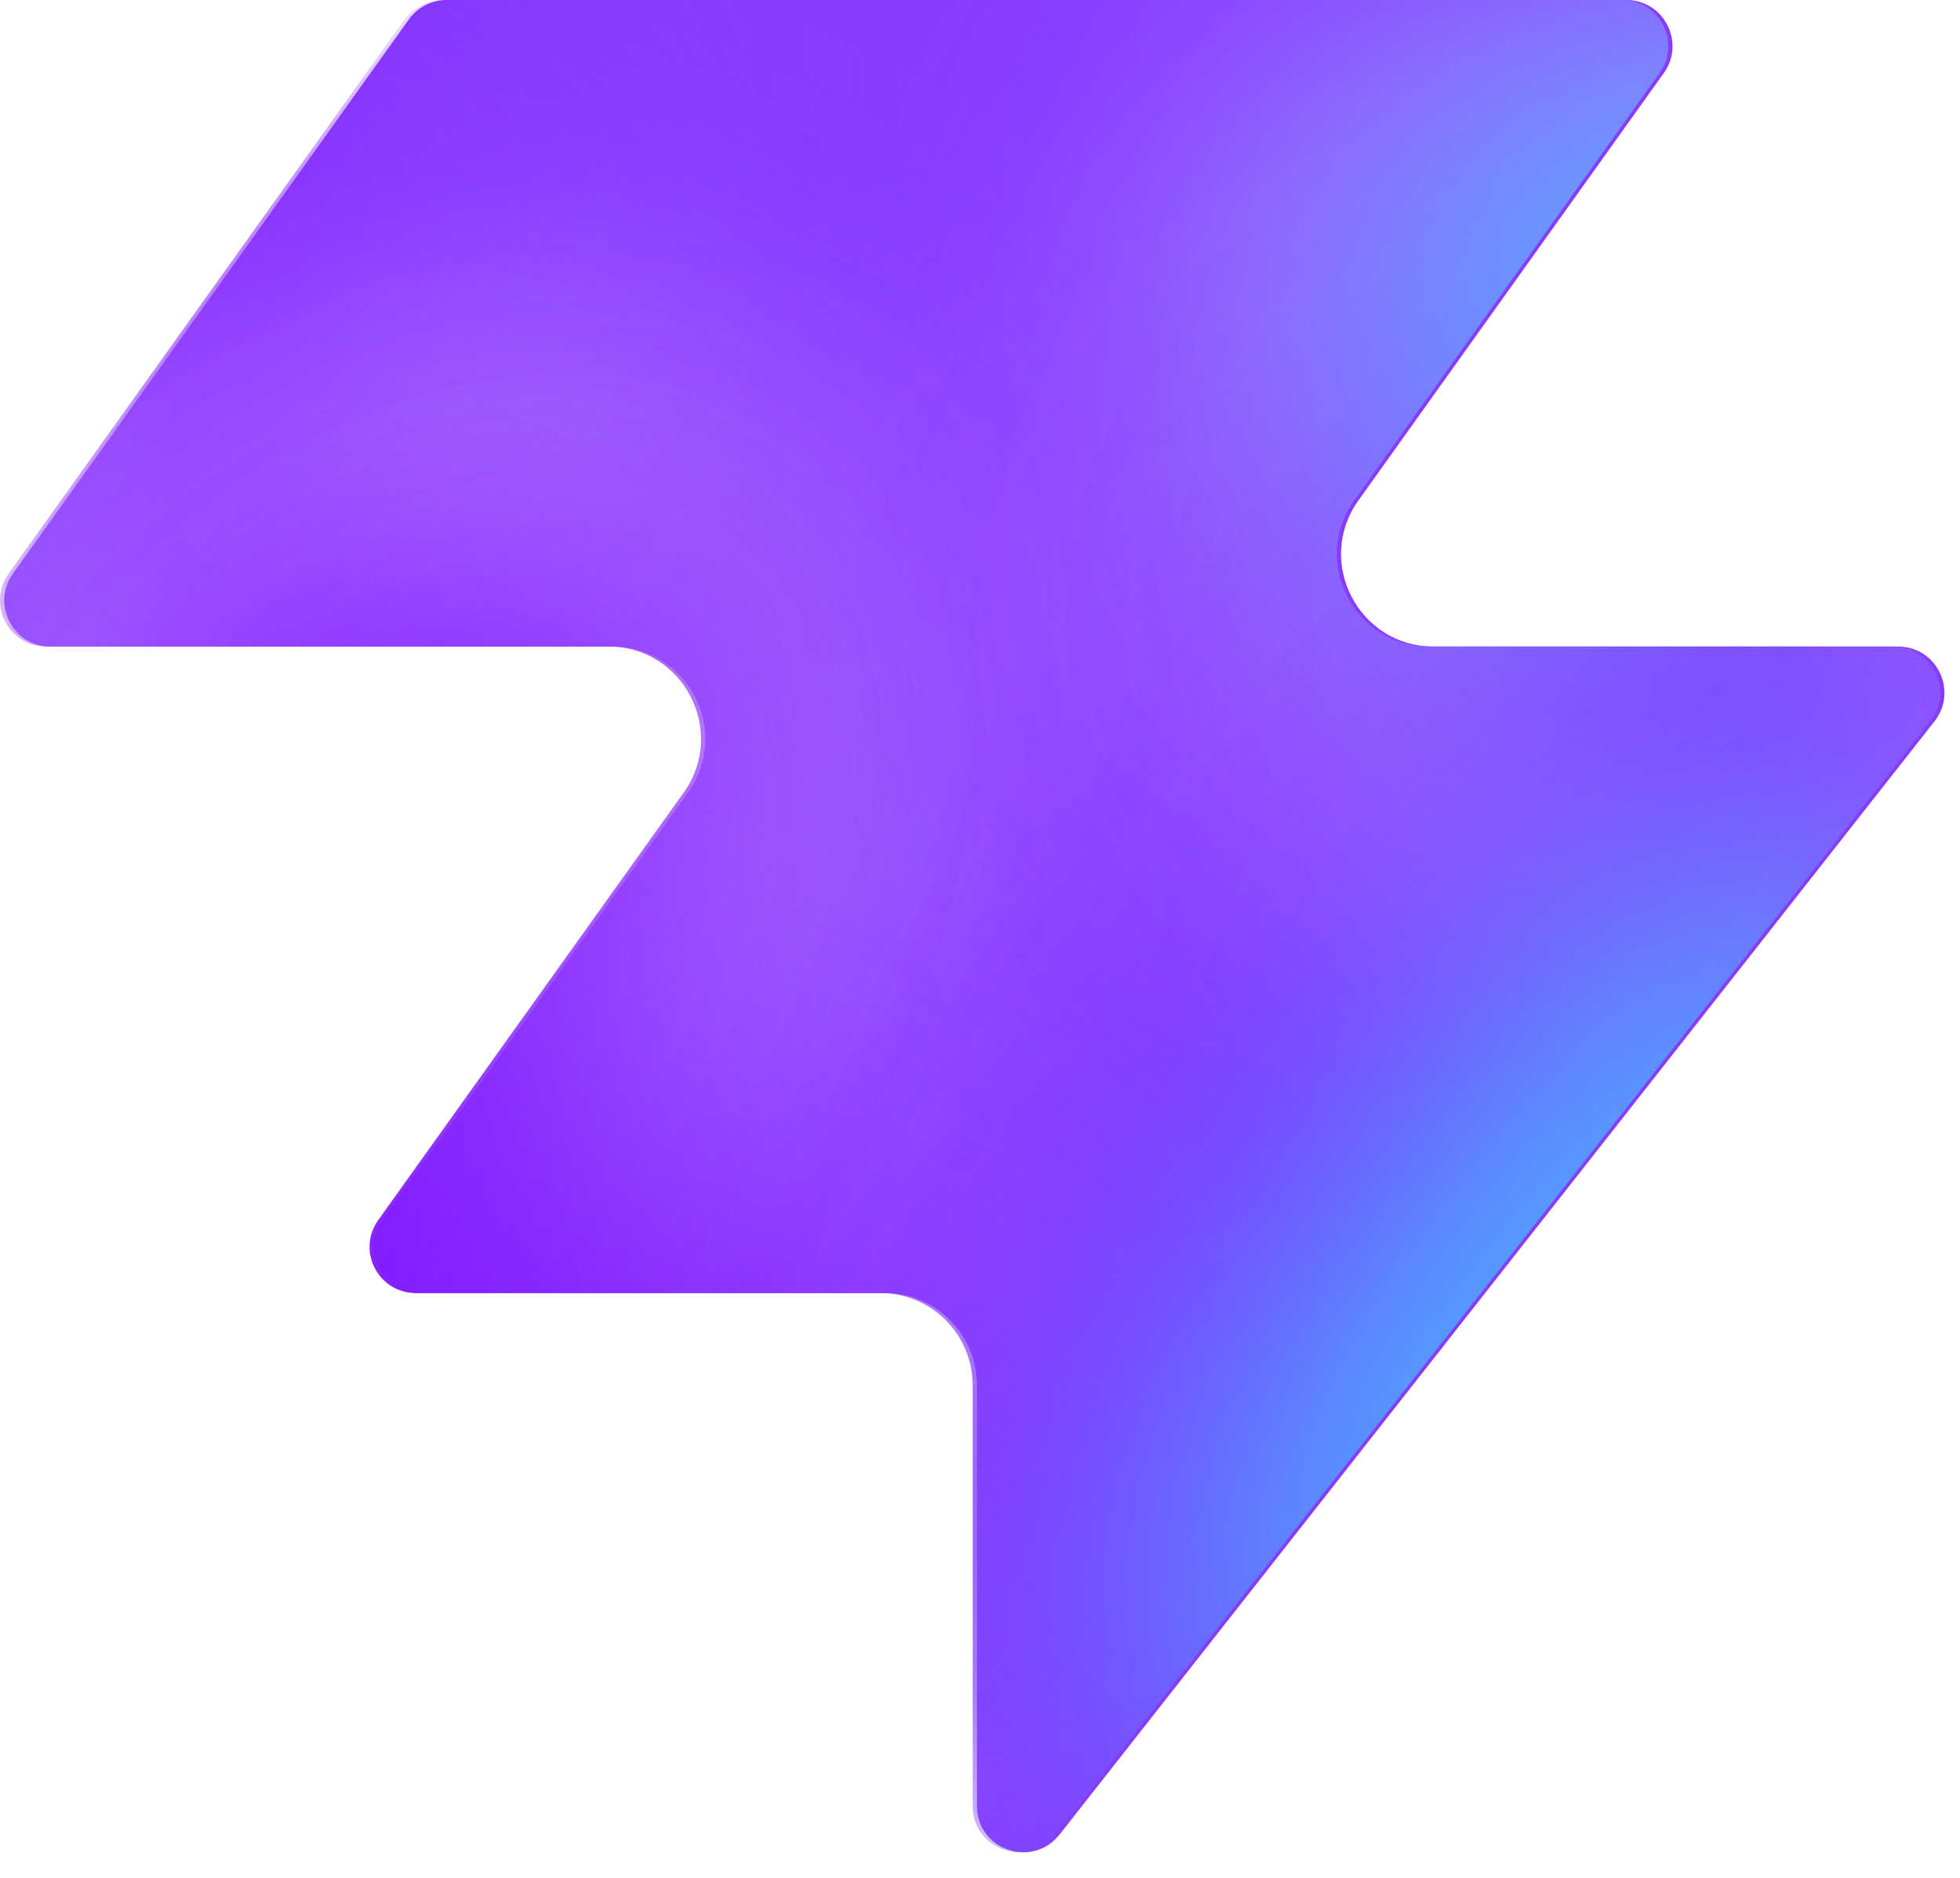
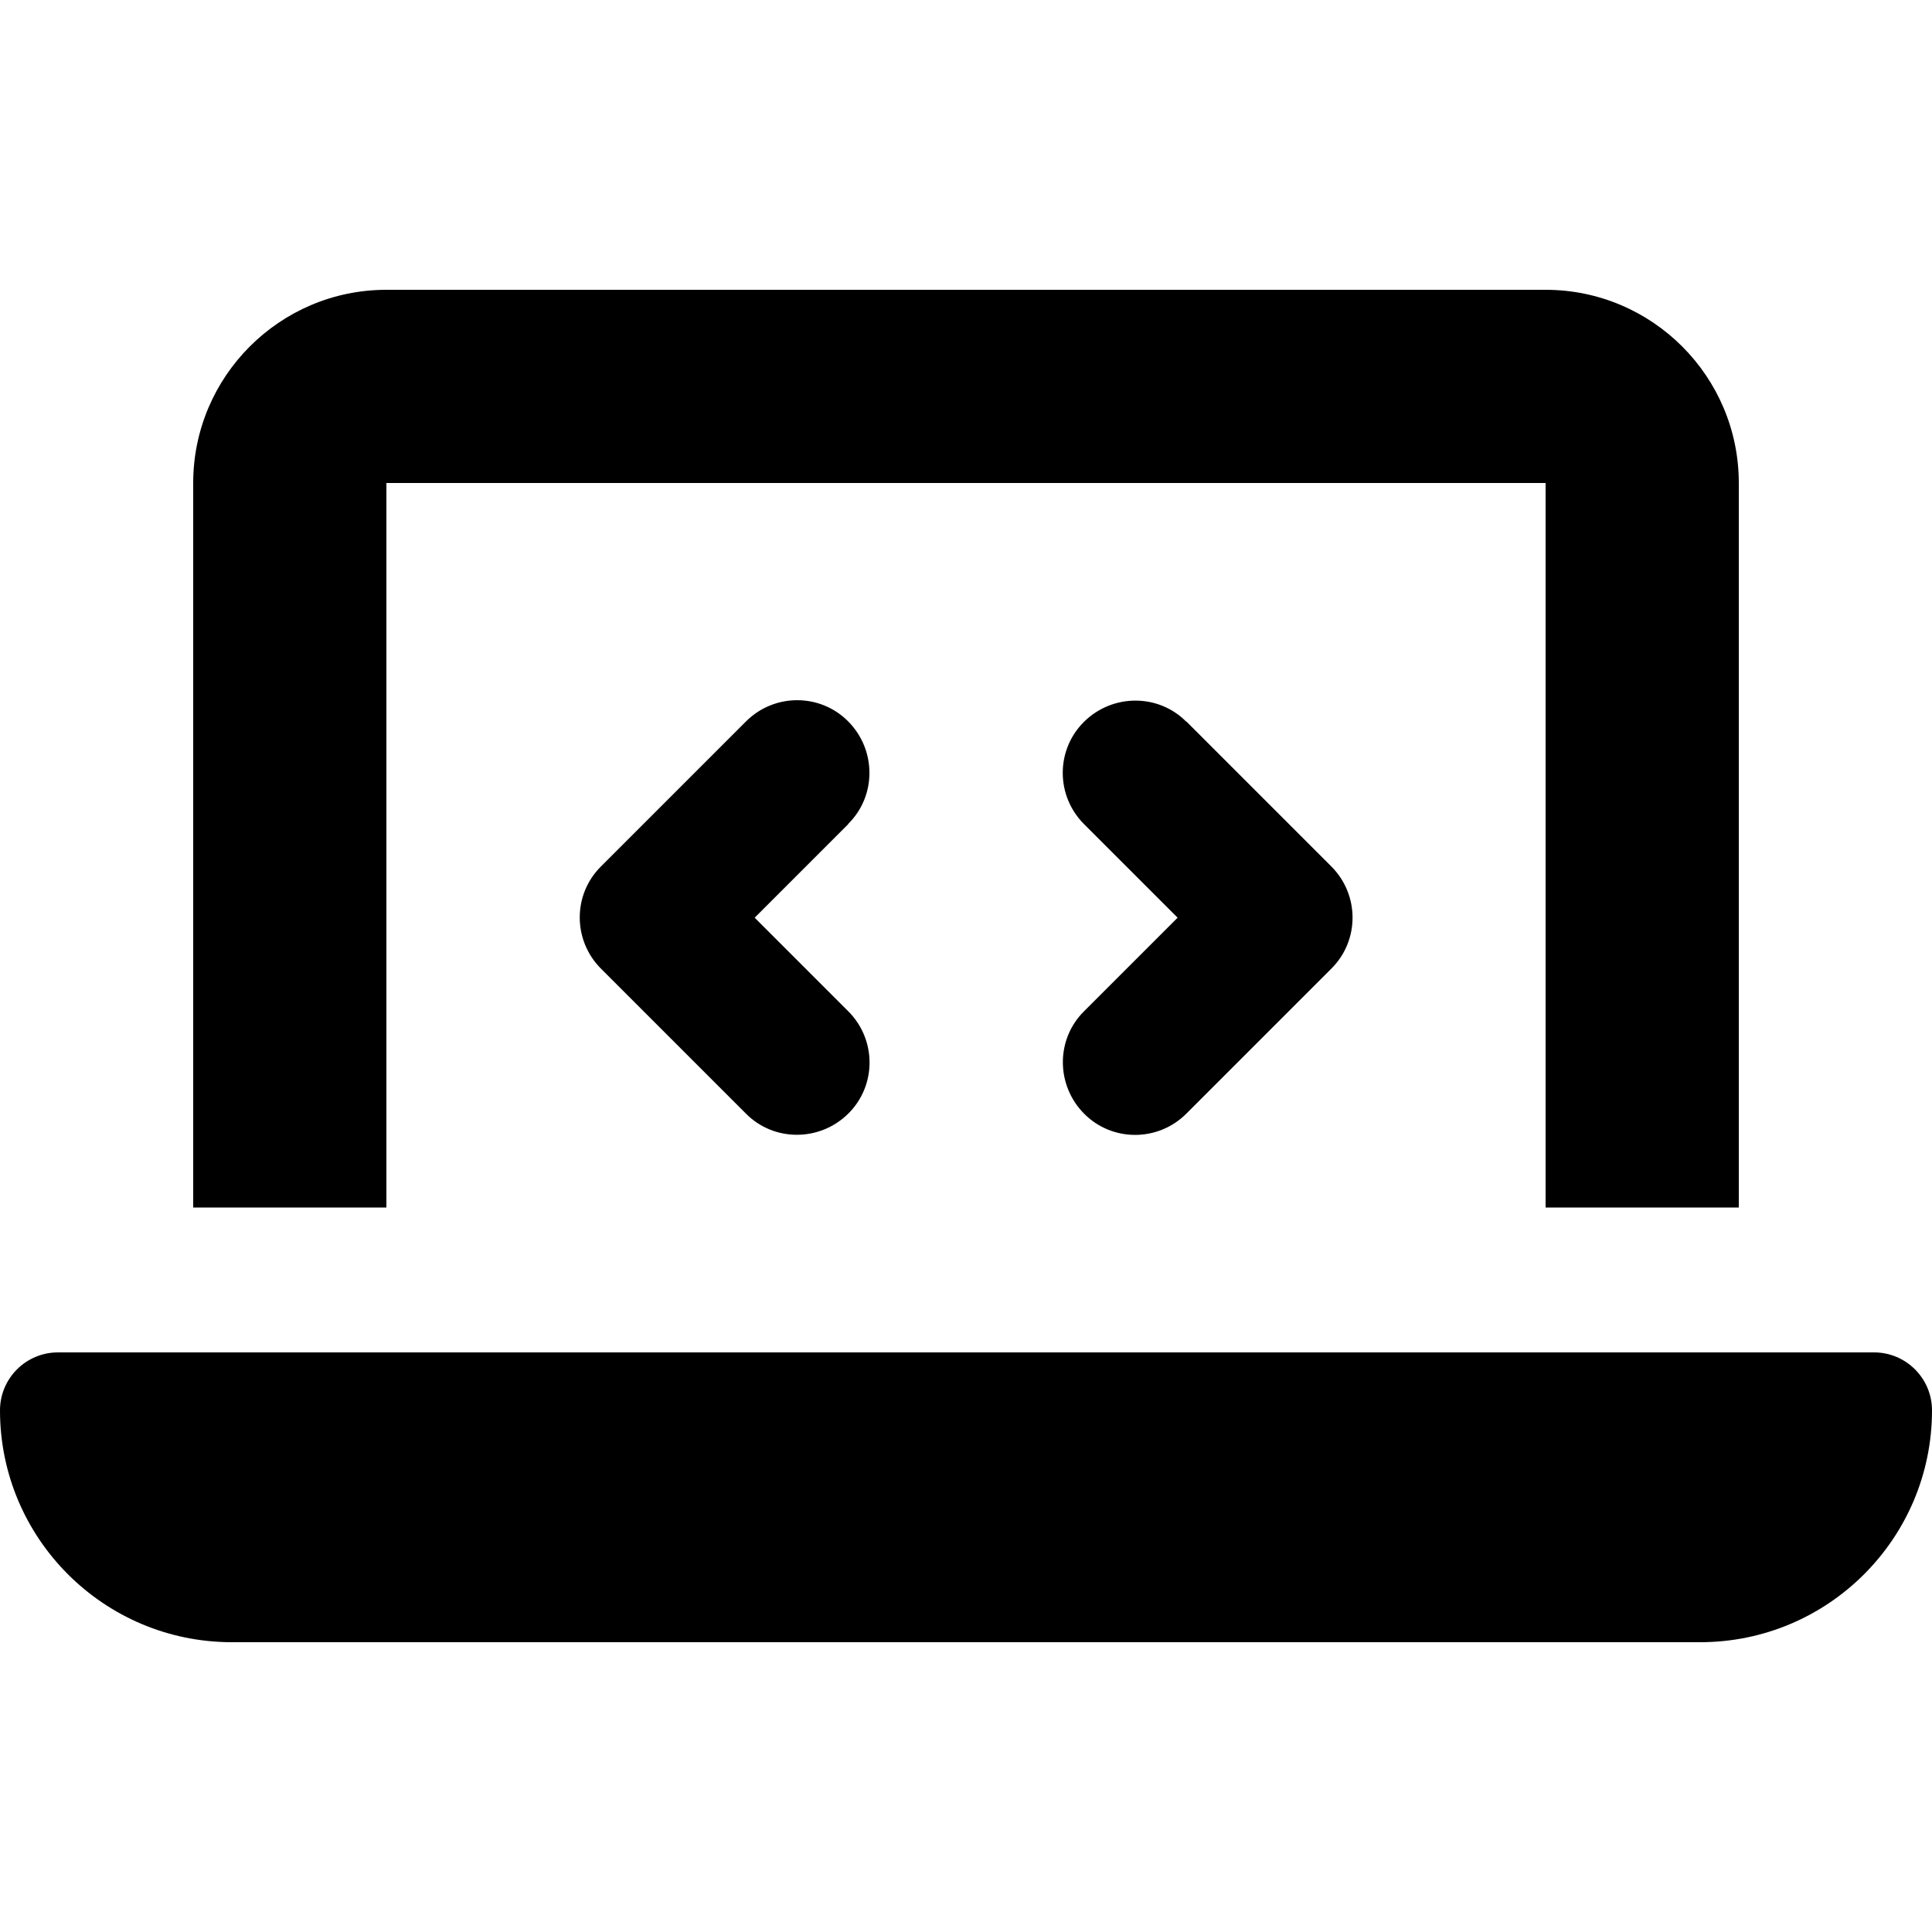
- <svg xmlns="http://www.w3.org/2000/svg" width="48" height="46" fill="none" viewBox="0 0 48 46">
-   <path fill="#863bff" d="M25.946 44.938c-.664.845-2.021.375-2.021-.698V33.937a2.26 2.26 0 0 0-2.262-2.262H10.287c-.92 0-1.456-1.04-.92-1.788l7.48-10.471c1.07-1.497 0-3.578-1.842-3.578H1.237c-.92 0-1.456-1.04-.92-1.788L10.013.474c.214-.297.556-.474.92-.474h28.894c.92 0 1.456 1.04.92 1.788l-7.48 10.471c-1.07 1.498 0 3.579 1.842 3.579h11.377c.943 0 1.473 1.088.89 1.83L25.947 44.94z" style="fill:#863bff;fill:color(display-p3 .525 .23 1);fill-opacity:1" />
-   <mask id="a" width="48" height="46" x="0" y="0" maskUnits="userSpaceOnUse" style="mask-type:alpha">
-     <path fill="#000" d="M25.842 44.938c-.664.844-2.021.375-2.021-.698V33.937a2.26 2.26 0 0 0-2.262-2.262H10.183c-.92 0-1.456-1.04-.92-1.788l7.48-10.471c1.07-1.498 0-3.579-1.842-3.579H1.133c-.92 0-1.456-1.04-.92-1.787L9.91.473c.214-.297.556-.474.92-.474h28.894c.92 0 1.456 1.04.92 1.788l-7.48 10.471c-1.07 1.498 0 3.578 1.842 3.578h11.377c.943 0 1.473 1.088.89 1.832L25.843 44.94z" style="fill:#000;fill-opacity:1" />
-   </mask>
-   <g mask="url(#a)">
-     <g filter="url(#b)">
-       <ellipse cx="5.508" cy="14.704" fill="#ede6ff" rx="5.508" ry="14.704" style="fill:#ede6ff;fill:color(display-p3 .927 .903 1);fill-opacity:1" transform="matrix(.00324 1 1 -.00324 -4.47 31.516)" />
-     </g>
-     <g filter="url(#c)">
-       <ellipse cx="10.399" cy="29.851" fill="#ede6ff" rx="10.399" ry="29.851" style="fill:#ede6ff;fill:color(display-p3 .927 .903 1);fill-opacity:1" transform="matrix(.00324 1 1 -.00324 -39.328 7.883)" />
-     </g>
-     <g filter="url(#d)">
-       <ellipse cx="5.508" cy="30.487" fill="#7e14ff" rx="5.508" ry="30.487" style="fill:#7e14ff;fill:color(display-p3 .492 .077 1);fill-opacity:1" transform="rotate(89.814 -25.913 -14.639)scale(1 -1)" />
-     </g>
-     <g filter="url(#e)">
-       <ellipse cx="5.508" cy="30.599" fill="#7e14ff" rx="5.508" ry="30.599" style="fill:#7e14ff;fill:color(display-p3 .492 .077 1);fill-opacity:1" transform="rotate(89.814 -32.644 -3.334)scale(1 -1)" />
-     </g>
-     <g filter="url(#f)">
-       <ellipse cx="5.508" cy="30.599" fill="#7e14ff" rx="5.508" ry="30.599" style="fill:#7e14ff;fill:color(display-p3 .492 .077 1);fill-opacity:1" transform="matrix(.00324 1 1 -.00324 -34.34 30.47)" />
-     </g>
-     <g filter="url(#g)">
-       <ellipse cx="14.072" cy="22.078" fill="#ede6ff" rx="14.072" ry="22.078" style="fill:#ede6ff;fill:color(display-p3 .927 .903 1);fill-opacity:1" transform="rotate(93.35 24.506 48.493)scale(-1 1)" />
-     </g>
-     <g filter="url(#h)">
-       <ellipse cx="3.47" cy="21.501" fill="#7e14ff" rx="3.47" ry="21.501" style="fill:#7e14ff;fill:color(display-p3 .492 .077 1);fill-opacity:1" transform="rotate(89.009 28.708 47.59)scale(-1 1)" />
-     </g>
-     <g filter="url(#i)">
-       <ellipse cx="3.47" cy="21.501" fill="#7e14ff" rx="3.47" ry="21.501" style="fill:#7e14ff;fill:color(display-p3 .492 .077 1);fill-opacity:1" transform="rotate(89.009 28.708 47.59)scale(-1 1)" />
-     </g>
-     <g filter="url(#j)">
-       <ellipse cx=".387" cy="8.972" fill="#7e14ff" rx="4.407" ry="29.108" style="fill:#7e14ff;fill:color(display-p3 .492 .077 1);fill-opacity:1" transform="rotate(39.51 .387 8.972)" />
-     </g>
-     <g filter="url(#k)">
-       <ellipse cx="47.523" cy="-6.092" fill="#7e14ff" rx="4.407" ry="29.108" style="fill:#7e14ff;fill:color(display-p3 .492 .077 1);fill-opacity:1" transform="rotate(37.892 47.523 -6.092)" />
-     </g>
-     <g filter="url(#l)">
-       <ellipse cx="41.412" cy="6.333" fill="#47bfff" rx="5.971" ry="9.665" style="fill:#47bfff;fill:color(display-p3 .28 .748 1);fill-opacity:1" transform="rotate(37.892 41.412 6.333)" />
-     </g>
-     <g filter="url(#m)">
-       <ellipse cx="-1.879" cy="38.332" fill="#7e14ff" rx="4.407" ry="29.108" style="fill:#7e14ff;fill:color(display-p3 .492 .077 1);fill-opacity:1" transform="rotate(37.892 -1.88 38.332)" />
-     </g>
-     <g filter="url(#n)">
-       <ellipse cx="-1.879" cy="38.332" fill="#7e14ff" rx="4.407" ry="29.108" style="fill:#7e14ff;fill:color(display-p3 .492 .077 1);fill-opacity:1" transform="rotate(37.892 -1.88 38.332)" />
-     </g>
-     <g filter="url(#o)">
-       <ellipse cx="35.651" cy="29.907" fill="#7e14ff" rx="4.407" ry="29.108" style="fill:#7e14ff;fill:color(display-p3 .492 .077 1);fill-opacity:1" transform="rotate(37.892 35.651 29.907)" />
-     </g>
-     <g filter="url(#p)">
-       <ellipse cx="38.418" cy="32.4" fill="#47bfff" rx="5.971" ry="15.297" style="fill:#47bfff;fill:color(display-p3 .28 .748 1);fill-opacity:1" transform="rotate(37.892 38.418 32.4)" />
-     </g>
-   </g>
-   <defs>
-     <filter id="b" width="60.045" height="41.654" x="-19.77" y="16.149" color-interpolation-filters="sRGB" filterUnits="userSpaceOnUse">
-       <feFlood flood-opacity="0" result="BackgroundImageFix" />
-       <feBlend in="SourceGraphic" in2="BackgroundImageFix" result="shape" />
-       <feGaussianBlur result="effect1_foregroundBlur_2002_17158" stdDeviation="7.659" />
-     </filter>
-     <filter id="c" width="90.34" height="51.437" x="-54.613" y="-7.533" color-interpolation-filters="sRGB" filterUnits="userSpaceOnUse">
-       <feFlood flood-opacity="0" result="BackgroundImageFix" />
-       <feBlend in="SourceGraphic" in2="BackgroundImageFix" result="shape" />
-       <feGaussianBlur result="effect1_foregroundBlur_2002_17158" stdDeviation="7.659" />
-     </filter>
-     <filter id="d" width="79.355" height="29.4" x="-49.64" y="2.03" color-interpolation-filters="sRGB" filterUnits="userSpaceOnUse">
-       <feFlood flood-opacity="0" result="BackgroundImageFix" />
-       <feBlend in="SourceGraphic" in2="BackgroundImageFix" result="shape" />
-       <feGaussianBlur result="effect1_foregroundBlur_2002_17158" stdDeviation="4.596" />
-     </filter>
-     <filter id="e" width="79.579" height="29.4" x="-45.045" y="20.029" color-interpolation-filters="sRGB" filterUnits="userSpaceOnUse">
-       <feFlood flood-opacity="0" result="BackgroundImageFix" />
-       <feBlend in="SourceGraphic" in2="BackgroundImageFix" result="shape" />
-       <feGaussianBlur result="effect1_foregroundBlur_2002_17158" stdDeviation="4.596" />
-     </filter>
-     <filter id="f" width="79.579" height="29.4" x="-43.513" y="21.178" color-interpolation-filters="sRGB" filterUnits="userSpaceOnUse">
-       <feFlood flood-opacity="0" result="BackgroundImageFix" />
-       <feBlend in="SourceGraphic" in2="BackgroundImageFix" result="shape" />
-       <feGaussianBlur result="effect1_foregroundBlur_2002_17158" stdDeviation="4.596" />
-     </filter>
-     <filter id="g" width="74.749" height="58.852" x="15.756" y="-17.901" color-interpolation-filters="sRGB" filterUnits="userSpaceOnUse">
-       <feFlood flood-opacity="0" result="BackgroundImageFix" />
-       <feBlend in="SourceGraphic" in2="BackgroundImageFix" result="shape" />
-       <feGaussianBlur result="effect1_foregroundBlur_2002_17158" stdDeviation="7.659" />
-     </filter>
-     <filter id="h" width="61.377" height="25.362" x="23.548" y="2.284" color-interpolation-filters="sRGB" filterUnits="userSpaceOnUse">
-       <feFlood flood-opacity="0" result="BackgroundImageFix" />
-       <feBlend in="SourceGraphic" in2="BackgroundImageFix" result="shape" />
-       <feGaussianBlur result="effect1_foregroundBlur_2002_17158" stdDeviation="4.596" />
-     </filter>
-     <filter id="i" width="61.377" height="25.362" x="23.548" y="2.284" color-interpolation-filters="sRGB" filterUnits="userSpaceOnUse">
-       <feFlood flood-opacity="0" result="BackgroundImageFix" />
-       <feBlend in="SourceGraphic" in2="BackgroundImageFix" result="shape" />
-       <feGaussianBlur result="effect1_foregroundBlur_2002_17158" stdDeviation="4.596" />
-     </filter>
-     <filter id="j" width="56.045" height="63.649" x="-27.636" y="-22.853" color-interpolation-filters="sRGB" filterUnits="userSpaceOnUse">
-       <feFlood flood-opacity="0" result="BackgroundImageFix" />
-       <feBlend in="SourceGraphic" in2="BackgroundImageFix" result="shape" />
-       <feGaussianBlur result="effect1_foregroundBlur_2002_17158" stdDeviation="4.596" />
-     </filter>
-     <filter id="k" width="54.814" height="64.646" x="20.116" y="-38.415" color-interpolation-filters="sRGB" filterUnits="userSpaceOnUse">
-       <feFlood flood-opacity="0" result="BackgroundImageFix" />
-       <feBlend in="SourceGraphic" in2="BackgroundImageFix" result="shape" />
-       <feGaussianBlur result="effect1_foregroundBlur_2002_17158" stdDeviation="4.596" />
-     </filter>
-     <filter id="l" width="33.541" height="35.313" x="24.641" y="-11.323" color-interpolation-filters="sRGB" filterUnits="userSpaceOnUse">
-       <feFlood flood-opacity="0" result="BackgroundImageFix" />
-       <feBlend in="SourceGraphic" in2="BackgroundImageFix" result="shape" />
-       <feGaussianBlur result="effect1_foregroundBlur_2002_17158" stdDeviation="4.596" />
-     </filter>
-     <filter id="m" width="54.814" height="64.646" x="-29.286" y="6.009" color-interpolation-filters="sRGB" filterUnits="userSpaceOnUse">
-       <feFlood flood-opacity="0" result="BackgroundImageFix" />
-       <feBlend in="SourceGraphic" in2="BackgroundImageFix" result="shape" />
-       <feGaussianBlur result="effect1_foregroundBlur_2002_17158" stdDeviation="4.596" />
-     </filter>
-     <filter id="n" width="54.814" height="64.646" x="-29.286" y="6.009" color-interpolation-filters="sRGB" filterUnits="userSpaceOnUse">
-       <feFlood flood-opacity="0" result="BackgroundImageFix" />
-       <feBlend in="SourceGraphic" in2="BackgroundImageFix" result="shape" />
-       <feGaussianBlur result="effect1_foregroundBlur_2002_17158" stdDeviation="4.596" />
-     </filter>
-     <filter id="o" width="54.814" height="64.646" x="8.244" y="-2.416" color-interpolation-filters="sRGB" filterUnits="userSpaceOnUse">
-       <feFlood flood-opacity="0" result="BackgroundImageFix" />
-       <feBlend in="SourceGraphic" in2="BackgroundImageFix" result="shape" />
-       <feGaussianBlur result="effect1_foregroundBlur_2002_17158" stdDeviation="4.596" />
-     </filter>
-     <filter id="p" width="39.409" height="43.623" x="18.713" y="10.588" color-interpolation-filters="sRGB" filterUnits="userSpaceOnUse">
-       <feFlood flood-opacity="0" result="BackgroundImageFix" />
-       <feBlend in="SourceGraphic" in2="BackgroundImageFix" result="shape" />
-       <feGaussianBlur result="effect1_foregroundBlur_2002_17158" stdDeviation="4.596" />
-     </filter>
-   </defs>
+ <svg xmlns="http://www.w3.org/2000/svg" viewBox="0 0 640 640">
+   <path d="M64 160C64 124.7 92.7 96 128 96L512 96C547.3 96 576 124.7 576 160L576 400L512 400L512 160L128 160L128 400L64 400L64 160zM0 467.2C0 456.6 8.6 448 19.2 448L620.8 448C631.4 448 640 456.6 640 467.2C640 509.6 605.6 544 563.2 544L76.8 544C34.4 544 0 509.6 0 467.2zM281 273L250 304L281 335C290.4 344.4 290.4 359.6 281 368.9C271.6 378.2 256.4 378.3 247.1 368.9L199.1 320.9C189.7 311.5 189.7 296.3 199.1 287L247.1 239C256.5 229.6 271.7 229.6 281 239C290.3 248.4 290.4 263.6 281 272.9zM393 239L441 287C450.4 296.4 450.4 311.6 441 320.9L393 368.9C383.6 378.3 368.4 378.3 359.1 368.9C349.8 359.5 349.7 344.3 359.1 335L390.1 304L359.1 273C349.7 263.6 349.7 248.4 359.1 239.1C368.5 229.8 383.7 229.7 393 239.1z" />
</svg>
